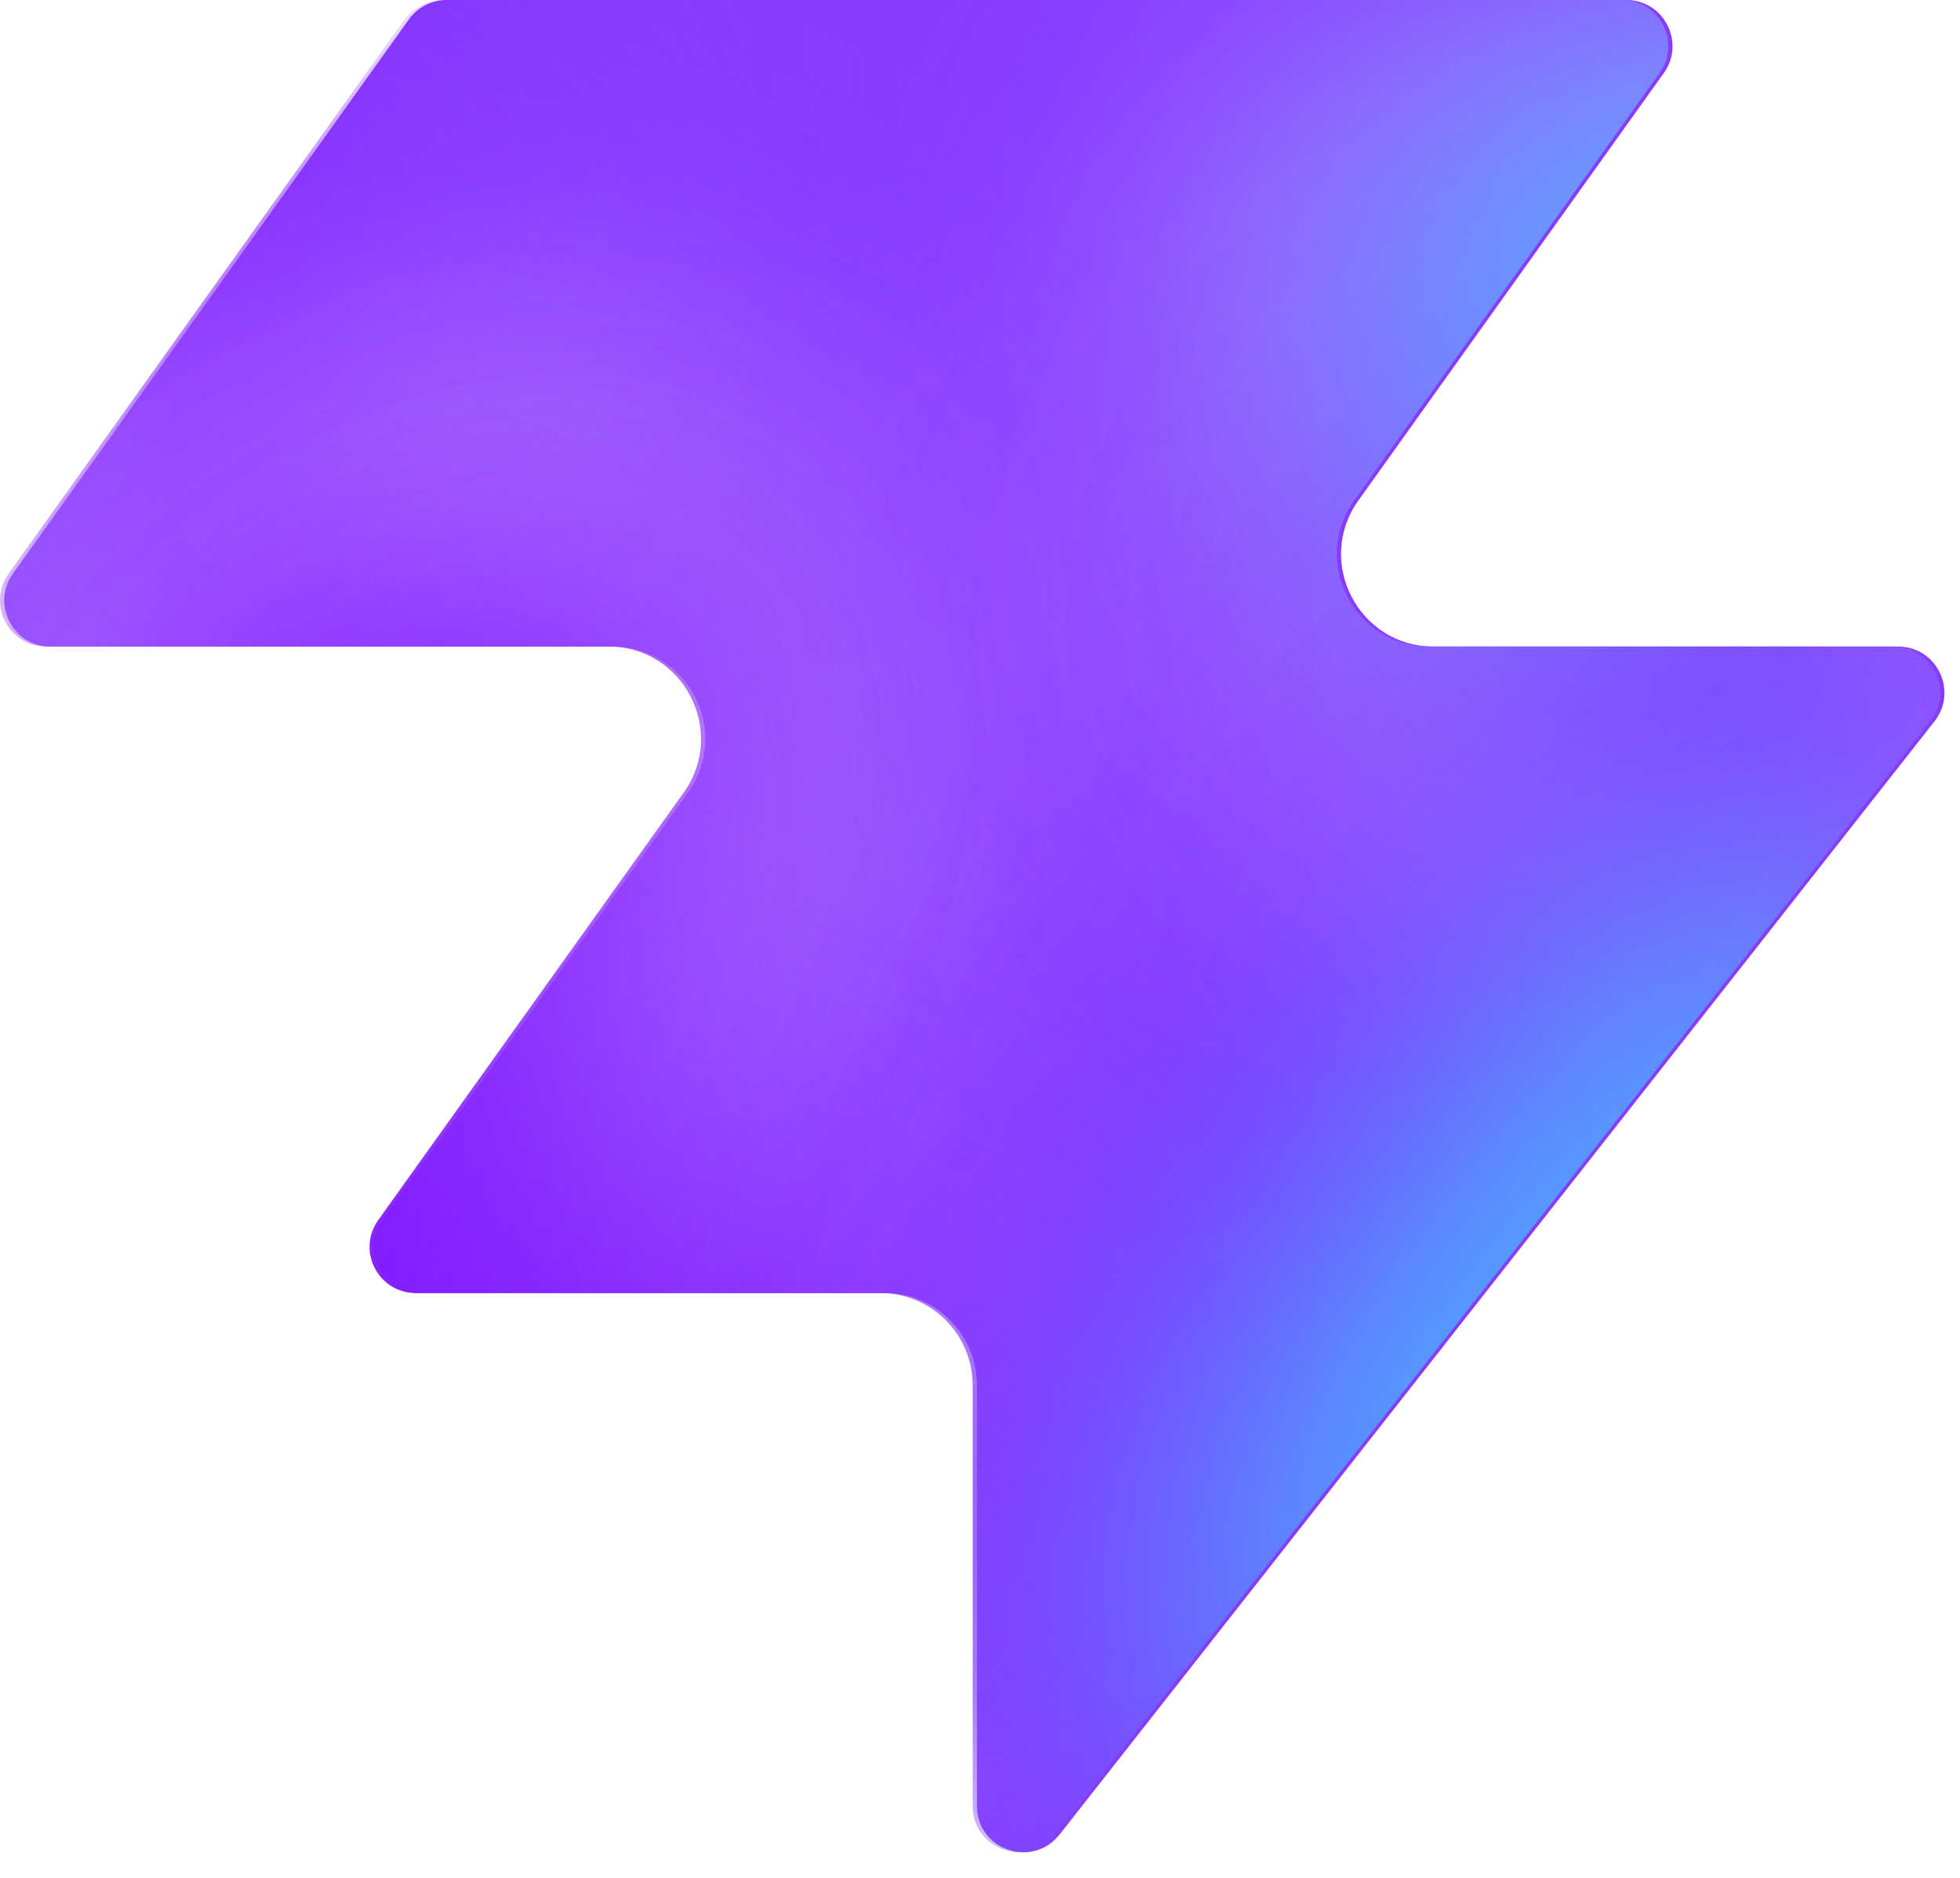
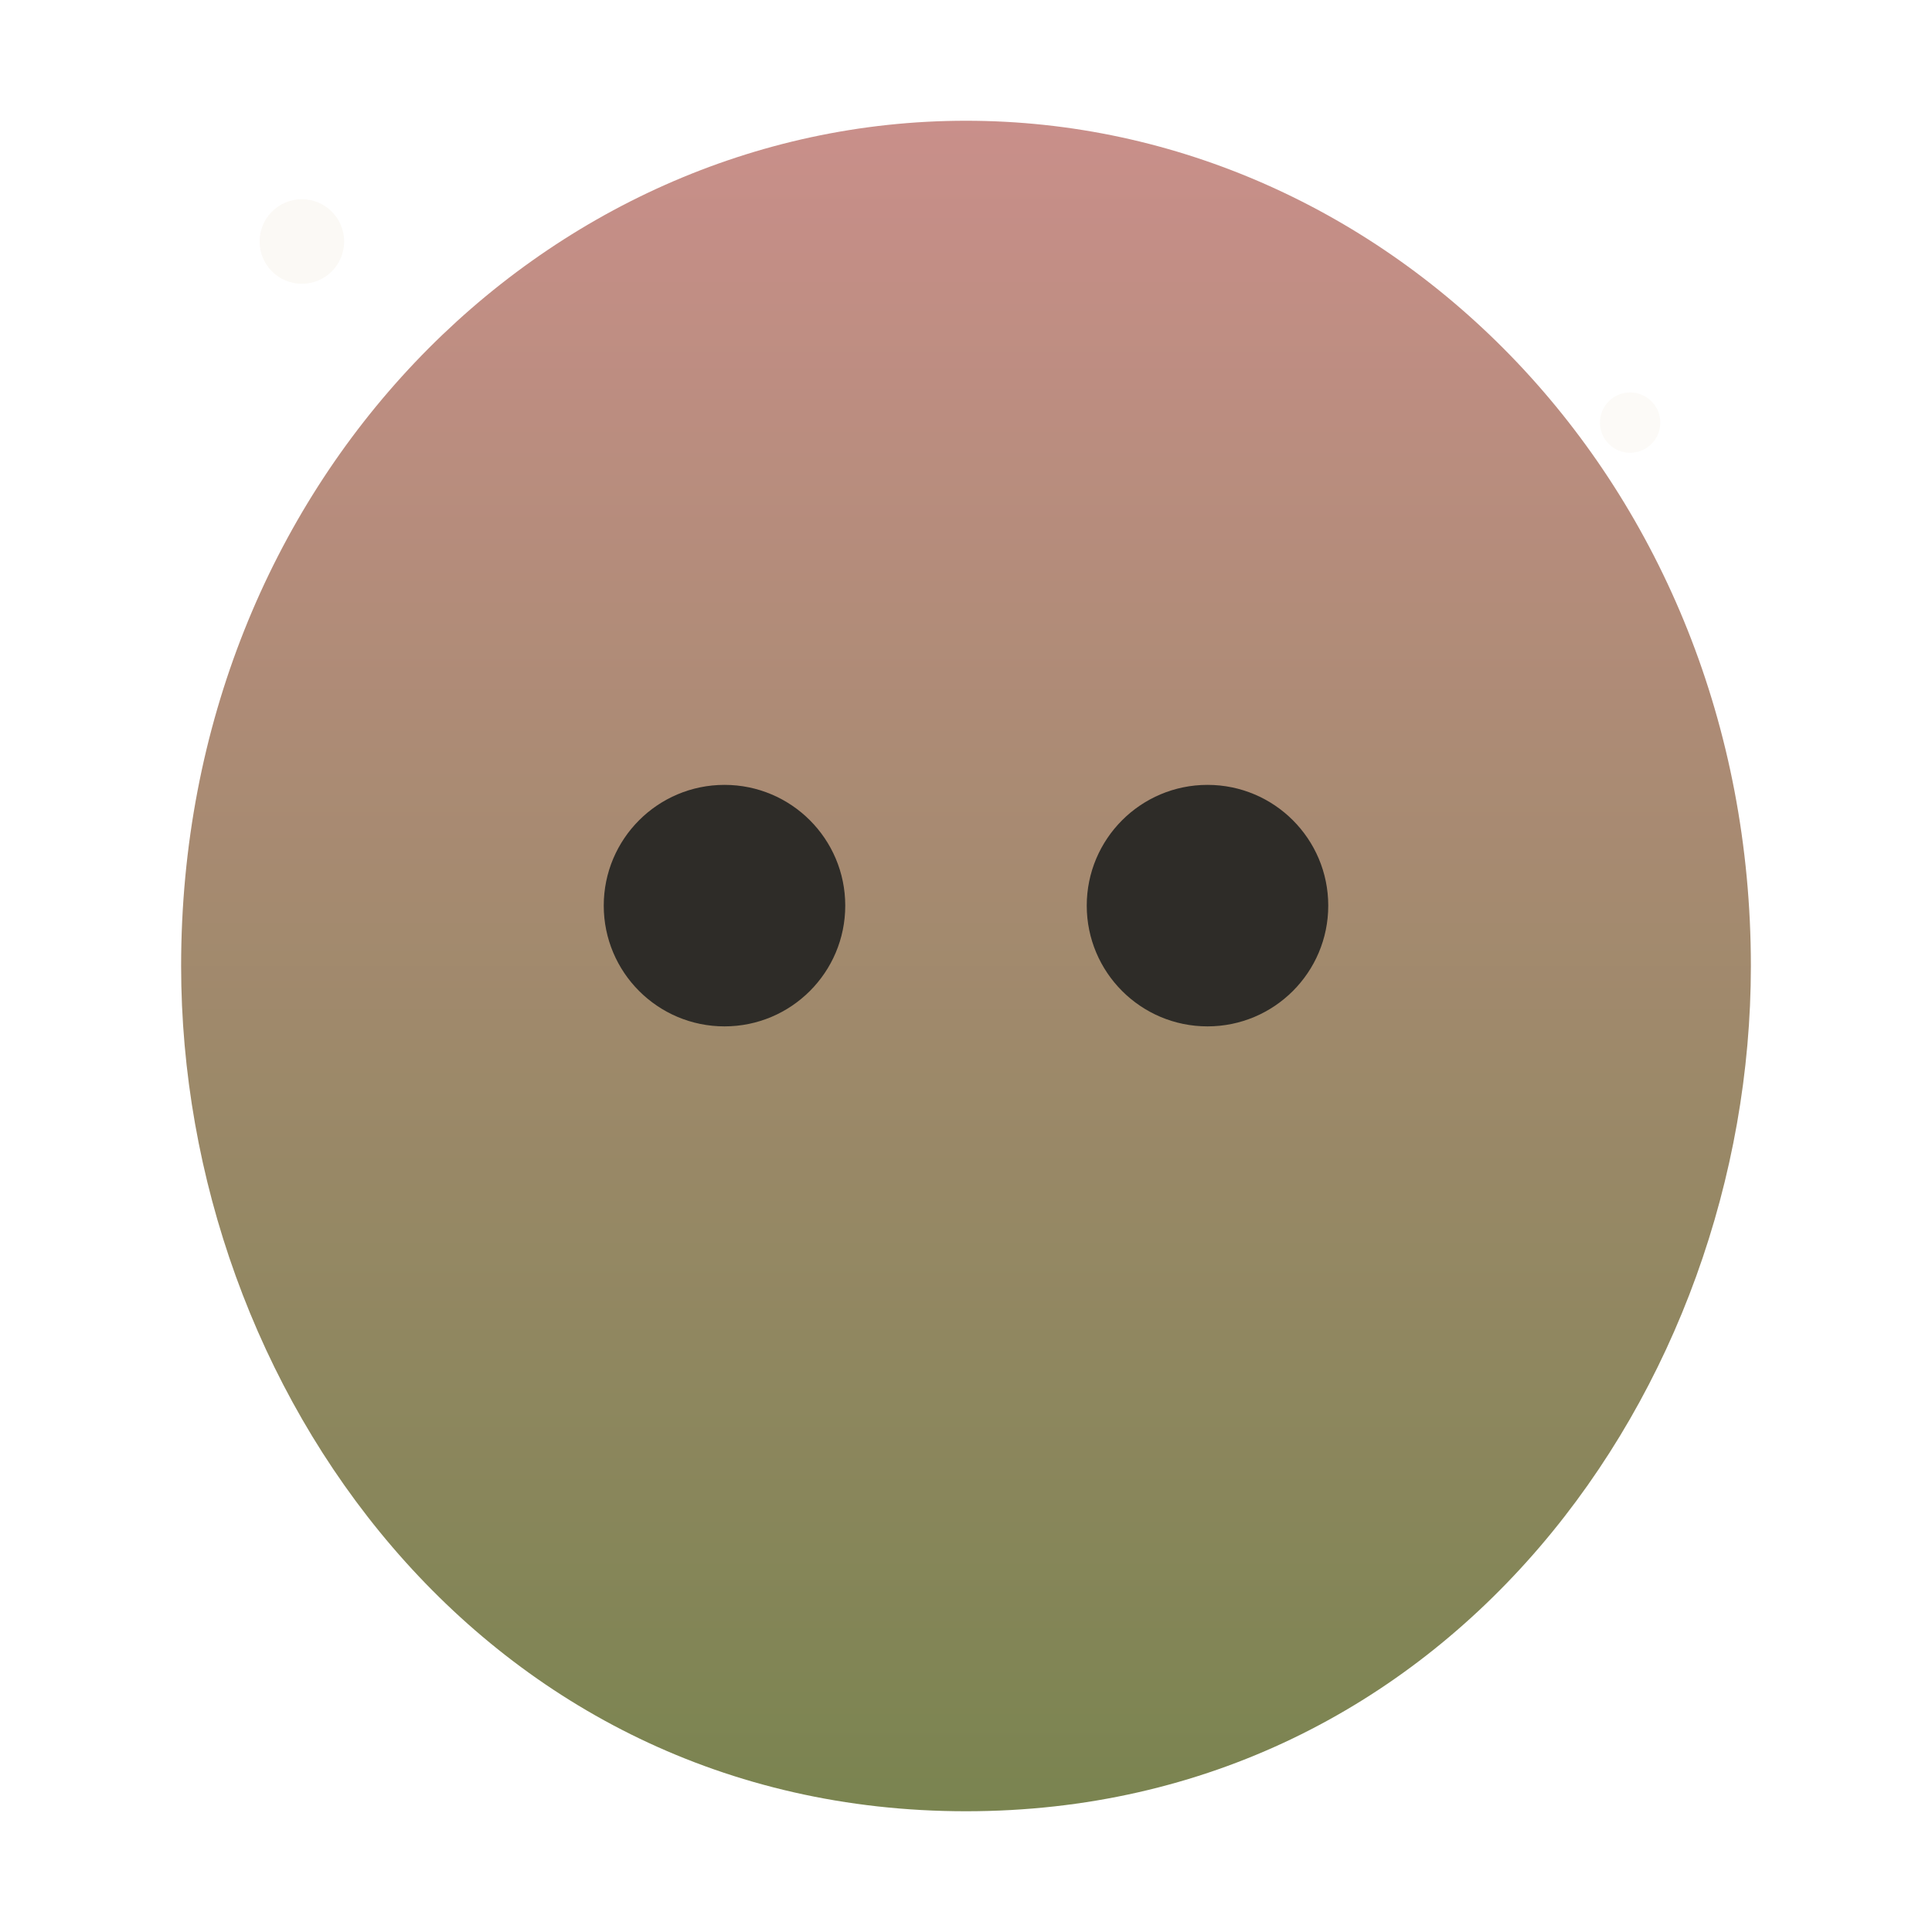
- <svg xmlns="http://www.w3.org/2000/svg" width="48" height="46" fill="none" viewBox="0 0 48 46">
-   <path fill="#863bff" d="M25.946 44.938c-.664.845-2.021.375-2.021-.698V33.937a2.26 2.26 0 0 0-2.262-2.262H10.287c-.92 0-1.456-1.04-.92-1.788l7.48-10.471c1.07-1.497 0-3.578-1.842-3.578H1.237c-.92 0-1.456-1.04-.92-1.788L10.013.474c.214-.297.556-.474.92-.474h28.894c.92 0 1.456 1.04.92 1.788l-7.48 10.471c-1.07 1.498 0 3.579 1.842 3.579h11.377c.943 0 1.473 1.088.89 1.83L25.947 44.94z" style="fill:#863bff;fill:color(display-p3 .525 .23 1);fill-opacity:1" />
-   <mask id="a" width="48" height="46" x="0" y="0" maskUnits="userSpaceOnUse" style="mask-type:alpha">
-     <path fill="#000" d="M25.842 44.938c-.664.844-2.021.375-2.021-.698V33.937a2.26 2.26 0 0 0-2.262-2.262H10.183c-.92 0-1.456-1.04-.92-1.788l7.48-10.471c1.07-1.498 0-3.579-1.842-3.579H1.133c-.92 0-1.456-1.04-.92-1.787L9.91.473c.214-.297.556-.474.92-.474h28.894c.92 0 1.456 1.04.92 1.788l-7.48 10.471c-1.07 1.498 0 3.578 1.842 3.578h11.377c.943 0 1.473 1.088.89 1.832L25.843 44.94z" style="fill:#000;fill-opacity:1" />
-   </mask>
-   <g mask="url(#a)">
-     <g filter="url(#b)">
-       <ellipse cx="5.508" cy="14.704" fill="#ede6ff" rx="5.508" ry="14.704" style="fill:#ede6ff;fill:color(display-p3 .927 .903 1);fill-opacity:1" transform="matrix(.00324 1 1 -.00324 -4.47 31.516)" />
-     </g>
-     <g filter="url(#c)">
-       <ellipse cx="10.399" cy="29.851" fill="#ede6ff" rx="10.399" ry="29.851" style="fill:#ede6ff;fill:color(display-p3 .927 .903 1);fill-opacity:1" transform="matrix(.00324 1 1 -.00324 -39.328 7.883)" />
-     </g>
-     <g filter="url(#d)">
-       <ellipse cx="5.508" cy="30.487" fill="#7e14ff" rx="5.508" ry="30.487" style="fill:#7e14ff;fill:color(display-p3 .492 .077 1);fill-opacity:1" transform="rotate(89.814 -25.913 -14.639)scale(1 -1)" />
-     </g>
-     <g filter="url(#e)">
-       <ellipse cx="5.508" cy="30.599" fill="#7e14ff" rx="5.508" ry="30.599" style="fill:#7e14ff;fill:color(display-p3 .492 .077 1);fill-opacity:1" transform="rotate(89.814 -32.644 -3.334)scale(1 -1)" />
-     </g>
-     <g filter="url(#f)">
-       <ellipse cx="5.508" cy="30.599" fill="#7e14ff" rx="5.508" ry="30.599" style="fill:#7e14ff;fill:color(display-p3 .492 .077 1);fill-opacity:1" transform="matrix(.00324 1 1 -.00324 -34.34 30.47)" />
-     </g>
-     <g filter="url(#g)">
-       <ellipse cx="14.072" cy="22.078" fill="#ede6ff" rx="14.072" ry="22.078" style="fill:#ede6ff;fill:color(display-p3 .927 .903 1);fill-opacity:1" transform="rotate(93.35 24.506 48.493)scale(-1 1)" />
-     </g>
-     <g filter="url(#h)">
-       <ellipse cx="3.47" cy="21.501" fill="#7e14ff" rx="3.47" ry="21.501" style="fill:#7e14ff;fill:color(display-p3 .492 .077 1);fill-opacity:1" transform="rotate(89.009 28.708 47.59)scale(-1 1)" />
-     </g>
-     <g filter="url(#i)">
-       <ellipse cx="3.47" cy="21.501" fill="#7e14ff" rx="3.47" ry="21.501" style="fill:#7e14ff;fill:color(display-p3 .492 .077 1);fill-opacity:1" transform="rotate(89.009 28.708 47.59)scale(-1 1)" />
-     </g>
-     <g filter="url(#j)">
-       <ellipse cx=".387" cy="8.972" fill="#7e14ff" rx="4.407" ry="29.108" style="fill:#7e14ff;fill:color(display-p3 .492 .077 1);fill-opacity:1" transform="rotate(39.51 .387 8.972)" />
-     </g>
-     <g filter="url(#k)">
-       <ellipse cx="47.523" cy="-6.092" fill="#7e14ff" rx="4.407" ry="29.108" style="fill:#7e14ff;fill:color(display-p3 .492 .077 1);fill-opacity:1" transform="rotate(37.892 47.523 -6.092)" />
-     </g>
-     <g filter="url(#l)">
-       <ellipse cx="41.412" cy="6.333" fill="#47bfff" rx="5.971" ry="9.665" style="fill:#47bfff;fill:color(display-p3 .28 .748 1);fill-opacity:1" transform="rotate(37.892 41.412 6.333)" />
-     </g>
-     <g filter="url(#m)">
-       <ellipse cx="-1.879" cy="38.332" fill="#7e14ff" rx="4.407" ry="29.108" style="fill:#7e14ff;fill:color(display-p3 .492 .077 1);fill-opacity:1" transform="rotate(37.892 -1.88 38.332)" />
-     </g>
-     <g filter="url(#n)">
-       <ellipse cx="-1.879" cy="38.332" fill="#7e14ff" rx="4.407" ry="29.108" style="fill:#7e14ff;fill:color(display-p3 .492 .077 1);fill-opacity:1" transform="rotate(37.892 -1.88 38.332)" />
-     </g>
-     <g filter="url(#o)">
-       <ellipse cx="35.651" cy="29.907" fill="#7e14ff" rx="4.407" ry="29.108" style="fill:#7e14ff;fill:color(display-p3 .492 .077 1);fill-opacity:1" transform="rotate(37.892 35.651 29.907)" />
-     </g>
-     <g filter="url(#p)">
-       <ellipse cx="38.418" cy="32.4" fill="#47bfff" rx="5.971" ry="15.297" style="fill:#47bfff;fill:color(display-p3 .28 .748 1);fill-opacity:1" transform="rotate(37.892 38.418 32.4)" />
-     </g>
-   </g>
+ <svg xmlns="http://www.w3.org/2000/svg" viewBox="0 0 64 64" width="64" height="64">
  <defs>
-     <filter id="b" width="60.045" height="41.654" x="-19.77" y="16.149" color-interpolation-filters="sRGB" filterUnits="userSpaceOnUse">
-       <feFlood flood-opacity="0" result="BackgroundImageFix" />
-       <feBlend in="SourceGraphic" in2="BackgroundImageFix" result="shape" />
-       <feGaussianBlur result="effect1_foregroundBlur_2002_17158" stdDeviation="7.659" />
-     </filter>
-     <filter id="c" width="90.34" height="51.437" x="-54.613" y="-7.533" color-interpolation-filters="sRGB" filterUnits="userSpaceOnUse">
-       <feFlood flood-opacity="0" result="BackgroundImageFix" />
-       <feBlend in="SourceGraphic" in2="BackgroundImageFix" result="shape" />
-       <feGaussianBlur result="effect1_foregroundBlur_2002_17158" stdDeviation="7.659" />
-     </filter>
-     <filter id="d" width="79.355" height="29.4" x="-49.64" y="2.03" color-interpolation-filters="sRGB" filterUnits="userSpaceOnUse">
-       <feFlood flood-opacity="0" result="BackgroundImageFix" />
-       <feBlend in="SourceGraphic" in2="BackgroundImageFix" result="shape" />
-       <feGaussianBlur result="effect1_foregroundBlur_2002_17158" stdDeviation="4.596" />
-     </filter>
-     <filter id="e" width="79.579" height="29.4" x="-45.045" y="20.029" color-interpolation-filters="sRGB" filterUnits="userSpaceOnUse">
-       <feFlood flood-opacity="0" result="BackgroundImageFix" />
-       <feBlend in="SourceGraphic" in2="BackgroundImageFix" result="shape" />
-       <feGaussianBlur result="effect1_foregroundBlur_2002_17158" stdDeviation="4.596" />
-     </filter>
-     <filter id="f" width="79.579" height="29.4" x="-43.513" y="21.178" color-interpolation-filters="sRGB" filterUnits="userSpaceOnUse">
-       <feFlood flood-opacity="0" result="BackgroundImageFix" />
-       <feBlend in="SourceGraphic" in2="BackgroundImageFix" result="shape" />
-       <feGaussianBlur result="effect1_foregroundBlur_2002_17158" stdDeviation="4.596" />
-     </filter>
-     <filter id="g" width="74.749" height="58.852" x="15.756" y="-17.901" color-interpolation-filters="sRGB" filterUnits="userSpaceOnUse">
-       <feFlood flood-opacity="0" result="BackgroundImageFix" />
-       <feBlend in="SourceGraphic" in2="BackgroundImageFix" result="shape" />
-       <feGaussianBlur result="effect1_foregroundBlur_2002_17158" stdDeviation="7.659" />
-     </filter>
-     <filter id="h" width="61.377" height="25.362" x="23.548" y="2.284" color-interpolation-filters="sRGB" filterUnits="userSpaceOnUse">
-       <feFlood flood-opacity="0" result="BackgroundImageFix" />
-       <feBlend in="SourceGraphic" in2="BackgroundImageFix" result="shape" />
-       <feGaussianBlur result="effect1_foregroundBlur_2002_17158" stdDeviation="4.596" />
-     </filter>
-     <filter id="i" width="61.377" height="25.362" x="23.548" y="2.284" color-interpolation-filters="sRGB" filterUnits="userSpaceOnUse">
-       <feFlood flood-opacity="0" result="BackgroundImageFix" />
-       <feBlend in="SourceGraphic" in2="BackgroundImageFix" result="shape" />
-       <feGaussianBlur result="effect1_foregroundBlur_2002_17158" stdDeviation="4.596" />
-     </filter>
-     <filter id="j" width="56.045" height="63.649" x="-27.636" y="-22.853" color-interpolation-filters="sRGB" filterUnits="userSpaceOnUse">
-       <feFlood flood-opacity="0" result="BackgroundImageFix" />
-       <feBlend in="SourceGraphic" in2="BackgroundImageFix" result="shape" />
-       <feGaussianBlur result="effect1_foregroundBlur_2002_17158" stdDeviation="4.596" />
-     </filter>
-     <filter id="k" width="54.814" height="64.646" x="20.116" y="-38.415" color-interpolation-filters="sRGB" filterUnits="userSpaceOnUse">
-       <feFlood flood-opacity="0" result="BackgroundImageFix" />
-       <feBlend in="SourceGraphic" in2="BackgroundImageFix" result="shape" />
-       <feGaussianBlur result="effect1_foregroundBlur_2002_17158" stdDeviation="4.596" />
-     </filter>
-     <filter id="l" width="33.541" height="35.313" x="24.641" y="-11.323" color-interpolation-filters="sRGB" filterUnits="userSpaceOnUse">
-       <feFlood flood-opacity="0" result="BackgroundImageFix" />
-       <feBlend in="SourceGraphic" in2="BackgroundImageFix" result="shape" />
-       <feGaussianBlur result="effect1_foregroundBlur_2002_17158" stdDeviation="4.596" />
-     </filter>
-     <filter id="m" width="54.814" height="64.646" x="-29.286" y="6.009" color-interpolation-filters="sRGB" filterUnits="userSpaceOnUse">
-       <feFlood flood-opacity="0" result="BackgroundImageFix" />
-       <feBlend in="SourceGraphic" in2="BackgroundImageFix" result="shape" />
-       <feGaussianBlur result="effect1_foregroundBlur_2002_17158" stdDeviation="4.596" />
-     </filter>
-     <filter id="n" width="54.814" height="64.646" x="-29.286" y="6.009" color-interpolation-filters="sRGB" filterUnits="userSpaceOnUse">
-       <feFlood flood-opacity="0" result="BackgroundImageFix" />
-       <feBlend in="SourceGraphic" in2="BackgroundImageFix" result="shape" />
-       <feGaussianBlur result="effect1_foregroundBlur_2002_17158" stdDeviation="4.596" />
-     </filter>
-     <filter id="o" width="54.814" height="64.646" x="8.244" y="-2.416" color-interpolation-filters="sRGB" filterUnits="userSpaceOnUse">
-       <feFlood flood-opacity="0" result="BackgroundImageFix" />
-       <feBlend in="SourceGraphic" in2="BackgroundImageFix" result="shape" />
-       <feGaussianBlur result="effect1_foregroundBlur_2002_17158" stdDeviation="4.596" />
-     </filter>
-     <filter id="p" width="39.409" height="43.623" x="18.713" y="10.588" color-interpolation-filters="sRGB" filterUnits="userSpaceOnUse">
-       <feFlood flood-opacity="0" result="BackgroundImageFix" />
-       <feBlend in="SourceGraphic" in2="BackgroundImageFix" result="shape" />
-       <feGaussianBlur result="effect1_foregroundBlur_2002_17158" stdDeviation="4.596" />
-     </filter>
+     <linearGradient id="our-space-companion-gradient" x1="0" y1="0" x2="0" y2="1">
+       <stop offset="0%" stop-color="#c98f8a" />
+       <stop offset="100%" stop-color="#7a8450" />
+     </linearGradient>
  </defs>
+   <circle cx="10" cy="8" r="1.4" fill="#faf7f2" opacity="0.8" />
+   <circle cx="54" cy="14" r="1" fill="#faf7f2" opacity="0.6" />
+   <path d="M32 4C46 4 58 16 58 32C58 46 48 60 32 60C16 60 6 46 6 32C6 16 18 4 32 4Z" fill="url(#our-space-companion-gradient)" />
+   <circle cx="24" cy="30" r="4" fill="#2e2c28" />
+   <circle cx="40" cy="30" r="4" fill="#2e2c28" />
</svg>
